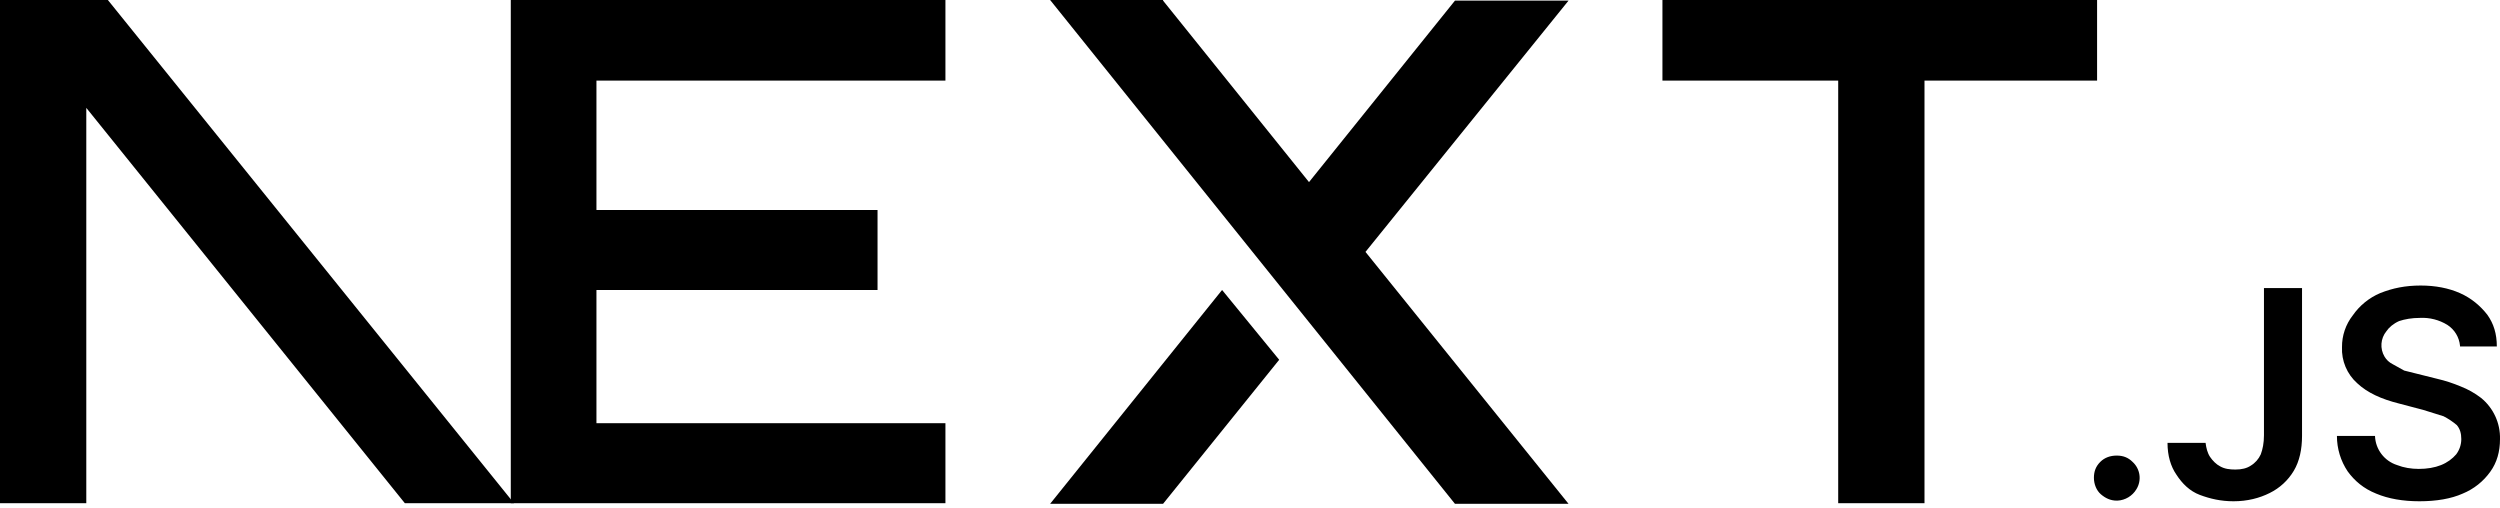
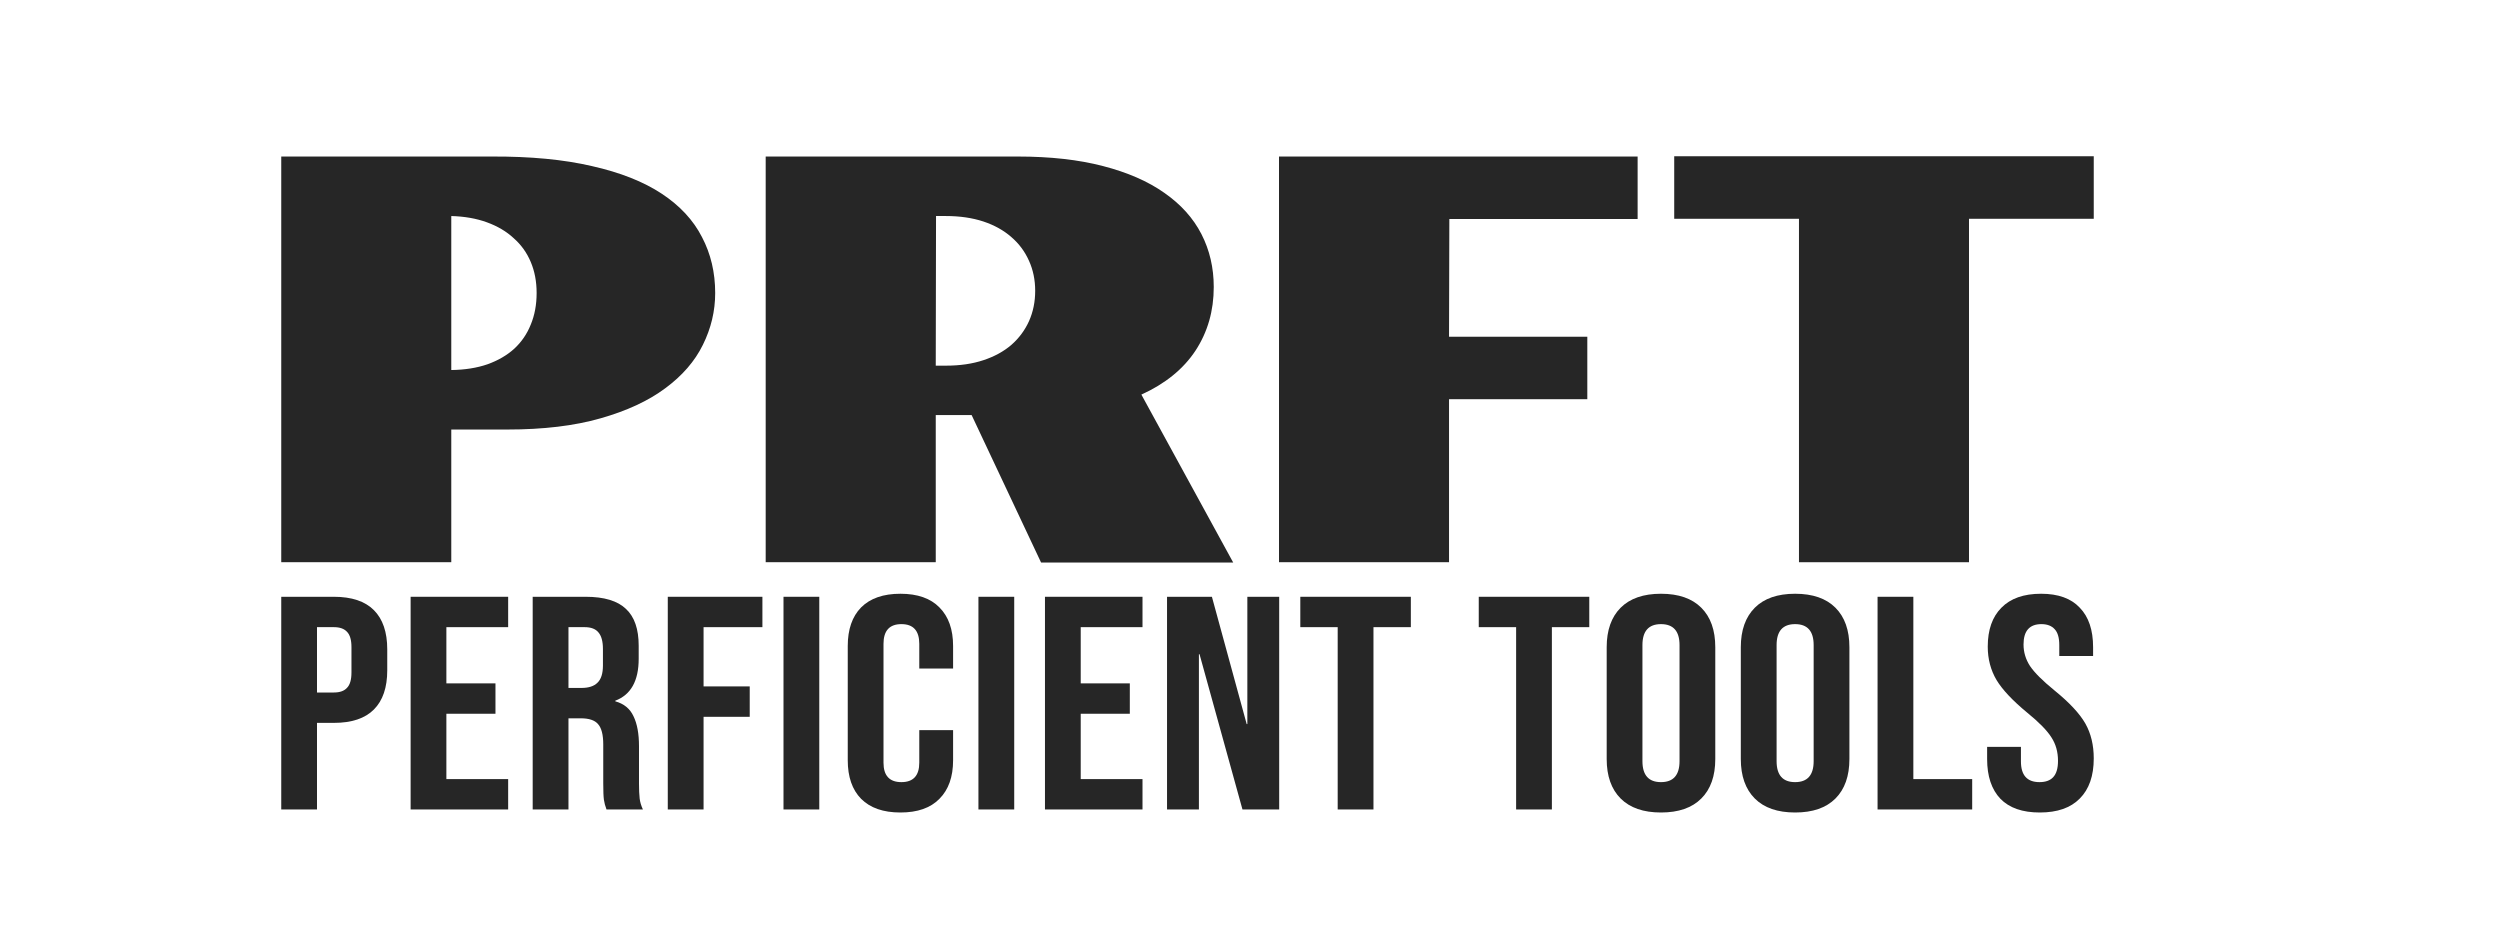
- <svg xmlns="http://www.w3.org/2000/svg" fill="none" viewBox="0 0 394 80">
-   <path fill="#000" d="M262 0h68.5v12.7h-27.2v66.6h-13.6V12.7H262V0ZM149 0v12.7H94v20.4h44.3v12.6H94v21h55v12.6H80.5V0h68.7zm34.3 0h-17.8l63.8 79.4h17.9l-32-39.7 32-39.6h-17.9l-23 28.6-23-28.6zm18.3 56.7-9-11-27.1 33.7h17.8l18.3-22.7z" />
-   <path fill="#000" d="M81 79.3 17 0H0v79.3h13.6V17l50.2 62.3H81Zm252.6-.4c-1 0-1.8-.4-2.5-1s-1.1-1.6-1.1-2.6.3-1.8 1-2.5 1.6-1 2.6-1 1.8.3 2.5 1a3.4 3.4 0 0 1 .6 4.3 3.7 3.7 0 0 1-3 1.8zm23.2-33.5h6v23.3c0 2.1-.4 4-1.3 5.5a9.1 9.1 0 0 1-3.8 3.5c-1.6.8-3.5 1.3-5.7 1.3-2 0-3.7-.4-5.3-1s-2.8-1.8-3.7-3.2c-.9-1.3-1.4-3-1.4-5h6c.1.8.3 1.6.7 2.2s1 1.2 1.6 1.5c.7.4 1.5.5 2.4.5 1 0 1.8-.2 2.4-.6a4 4 0 0 0 1.6-1.8c.3-.8.5-1.8.5-3V45.5zm30.9 9.1a4.4 4.4 0 0 0-2-3.3 7.5 7.5 0 0 0-4.3-1.1c-1.3 0-2.4.2-3.3.5-.9.4-1.6 1-2 1.6a3.5 3.5 0 0 0-.3 4c.3.5.7.9 1.3 1.2l1.8 1 2 .5 3.2.8c1.3.3 2.5.7 3.7 1.2a13 13 0 0 1 3.2 1.8 8.1 8.1 0 0 1 3 6.5c0 2-.5 3.7-1.5 5.1a10 10 0 0 1-4.4 3.5c-1.8.8-4.1 1.2-6.8 1.2-2.6 0-4.9-.4-6.8-1.2-2-.8-3.4-2-4.5-3.5a10 10 0 0 1-1.7-5.6h6a5 5 0 0 0 3.5 4.6c1 .4 2.2.6 3.4.6 1.3 0 2.5-.2 3.5-.6 1-.4 1.8-1 2.4-1.7a4 4 0 0 0 .8-2.4c0-.9-.2-1.6-.7-2.2a11 11 0 0 0-2.1-1.4l-3.2-1-3.8-1c-2.8-.7-5-1.7-6.6-3.2a7.2 7.2 0 0 1-2.4-5.7 8 8 0 0 1 1.7-5 10 10 0 0 1 4.3-3.5c2-.8 4-1.2 6.4-1.2 2.3 0 4.4.4 6.2 1.2 1.8.8 3.2 2 4.3 3.4 1 1.4 1.5 3 1.5 5h-5.8z" />
+ <svg xmlns="http://www.w3.org/2000/svg" width="80" height="30" viewBox="0 0 80 30" fill="none">
+   <g id="Logo">
+     <g id="Perficient Tools">
+       <path d="M9 19.097H10.685C11.254 19.097 11.681 19.24 11.965 19.525C12.249 19.81 12.392 20.228 12.392 20.779V21.45C12.392 22.001 12.249 22.419 11.965 22.704C11.681 22.989 11.254 23.132 10.685 23.132H10.144V25.903H9V19.097ZM10.685 22.16C10.873 22.16 11.011 22.111 11.101 22.014C11.199 21.917 11.247 21.751 11.247 21.518V20.711C11.247 20.478 11.199 20.312 11.101 20.215C11.011 20.118 10.873 20.069 10.685 20.069H10.144V22.16H10.685Z" fill="#262626" />
+       <path d="M13.14 19.097H16.261V20.069H14.284V21.868H15.855V22.84H14.284V24.931H16.261V25.903H13.14V19.097Z" fill="#262626" />
+       <path d="M17.046 19.097H18.742C19.332 19.097 19.762 19.227 20.032 19.486C20.303 19.739 20.438 20.131 20.438 20.663V21.081C20.438 21.787 20.188 22.234 19.689 22.422V22.442C19.966 22.519 20.16 22.678 20.271 22.918C20.389 23.158 20.448 23.479 20.448 23.881V25.076C20.448 25.271 20.455 25.43 20.469 25.553C20.483 25.669 20.518 25.786 20.573 25.903H19.408C19.366 25.793 19.339 25.689 19.325 25.592C19.311 25.494 19.304 25.319 19.304 25.067V23.822C19.304 23.511 19.248 23.294 19.137 23.171C19.034 23.048 18.85 22.986 18.586 22.986H18.191V25.903H17.046V19.097ZM18.607 22.014C18.836 22.014 19.006 21.959 19.117 21.849C19.235 21.738 19.294 21.554 19.294 21.294V20.769C19.294 20.523 19.245 20.345 19.148 20.235C19.058 20.125 18.912 20.069 18.711 20.069H18.191V22.014H18.607Z" fill="#262626" />
+       <path d="M21.369 19.097H24.397V20.069H22.514V21.965H23.991V22.938H22.514V25.903H21.369V19.097Z" fill="#262626" />
+       <path d="M25.072 19.097H26.217V25.903H25.072V19.097Z" fill="#262626" />
+       <path d="M28.813 26C28.265 26 27.846 25.854 27.555 25.562C27.27 25.271 27.128 24.859 27.128 24.328V20.672C27.128 20.141 27.27 19.729 27.555 19.438C27.846 19.146 28.265 19 28.813 19C29.361 19 29.777 19.146 30.062 19.438C30.353 19.729 30.499 20.141 30.499 20.672V21.392H29.417V20.604C29.417 20.183 29.226 19.972 28.845 19.972C28.463 19.972 28.272 20.183 28.272 20.604V24.406C28.272 24.82 28.463 25.028 28.845 25.028C29.226 25.028 29.417 24.82 29.417 24.406V23.365H30.499V24.328C30.499 24.859 30.353 25.271 30.062 25.562C29.777 25.854 29.361 26 28.813 26Z" fill="#262626" />
+       <path d="M31.31 19.097H32.455V25.903H31.31V19.097Z" fill="#262626" />
+       <path d="M33.439 19.097H36.56V20.069H34.583V21.868H36.154V22.84H34.583V24.931H36.56V25.903H33.439V19.097Z" fill="#262626" />
+       <path d="M37.345 19.097H38.781L39.894 23.171H39.915V19.097H40.934V25.903H39.759L38.385 20.935H38.365V25.903H37.345V19.097Z" fill="#262626" />
+       <path d="M42.806 20.069H41.61V19.097H45.147V20.069H43.951V25.903H42.806V20.069Z" fill="#262626" />
+       <path d="M48.516 20.069H47.32V19.097H50.857V20.069H49.66V25.903H48.516V20.069Z" fill="#262626" />
+       <path d="M53.151 26C52.59 26 52.16 25.851 51.861 25.553C51.563 25.255 51.414 24.833 51.414 24.289V20.711C51.414 20.167 51.563 19.745 51.861 19.447C52.16 19.149 52.59 19 53.151 19C53.713 19 54.143 19.149 54.441 19.447C54.74 19.745 54.889 20.167 54.889 20.711V24.289C54.889 24.833 54.74 25.255 54.441 25.553C54.143 25.851 53.713 26 53.151 26ZM53.151 25.028C53.547 25.028 53.745 24.804 53.745 24.357V20.643C53.745 20.196 53.547 19.972 53.151 19.972C52.756 19.972 52.558 20.196 52.558 20.643V24.357C52.558 24.804 52.756 25.028 53.151 25.028Z" fill="#262626" />
+       <path d="M57.444 26C56.882 26 56.452 25.851 56.154 25.553C55.856 25.255 55.706 24.833 55.706 24.289V20.711C55.706 20.167 55.856 19.745 56.154 19.447C56.452 19.149 56.882 19 57.444 19C58.006 19 58.436 19.149 58.734 19.447C59.032 19.745 59.181 20.167 59.181 20.711V24.289C59.181 24.833 59.032 25.255 58.734 25.553C58.436 25.851 58.006 26 57.444 26ZM57.444 25.028C57.839 25.028 58.037 24.804 58.037 24.357V20.643C58.037 20.196 57.839 19.972 57.444 19.972C57.048 19.972 56.851 20.196 56.851 20.643V24.357C56.851 24.804 57.048 25.028 57.444 25.028Z" fill="#262626" />
+       <path d="M60.082 19.097H61.227V24.931H63.11V25.903H60.082V19.097Z" fill="#262626" />
+       <path d="M65.273 26C64.718 26 64.299 25.854 64.014 25.562C63.73 25.264 63.588 24.84 63.588 24.289V23.9H64.67V24.367C64.67 24.807 64.867 25.028 65.263 25.028C65.457 25.028 65.602 24.976 65.7 24.872C65.804 24.762 65.856 24.587 65.856 24.347C65.856 24.062 65.786 23.812 65.647 23.599C65.509 23.378 65.252 23.116 64.878 22.811C64.406 22.422 64.077 22.072 63.889 21.761C63.702 21.444 63.608 21.087 63.608 20.692C63.608 20.154 63.754 19.739 64.045 19.447C64.337 19.149 64.76 19 65.315 19C65.862 19 66.275 19.149 66.553 19.447C66.837 19.739 66.979 20.16 66.979 20.711V20.993H65.897V20.643C65.897 20.41 65.849 20.241 65.752 20.137C65.654 20.027 65.512 19.972 65.325 19.972C64.944 19.972 64.753 20.189 64.753 20.624C64.753 20.87 64.822 21.1 64.961 21.314C65.106 21.528 65.367 21.787 65.741 22.092C66.22 22.481 66.549 22.834 66.73 23.151C66.91 23.469 67 23.842 67 24.269C67 24.827 66.851 25.255 66.553 25.553C66.261 25.851 65.835 26 65.273 26Z" fill="#262626" />
+     </g>
+     <g id="PRFT">
+       <path d="M9 5.009H15.731C16.974 5.003 18.044 5.105 18.942 5.315C19.845 5.518 20.589 5.812 21.173 6.197C21.756 6.581 22.186 7.044 22.463 7.586C22.745 8.122 22.886 8.719 22.886 9.377C22.886 9.954 22.754 10.507 22.491 11.037C22.233 11.561 21.832 12.024 21.286 12.426C20.746 12.828 20.056 13.148 19.215 13.387C18.38 13.626 17.385 13.745 16.23 13.745H14.441V17.991H9V5.009ZM14.441 11.841C14.875 11.835 15.261 11.774 15.6 11.657C15.938 11.535 16.224 11.369 16.456 11.159C16.688 10.944 16.864 10.688 16.983 10.39C17.109 10.088 17.172 9.75 17.172 9.377C17.172 9.01 17.109 8.678 16.983 8.381C16.858 8.084 16.676 7.831 16.437 7.621C16.205 7.405 15.92 7.237 15.581 7.114C15.248 6.992 14.868 6.925 14.441 6.913V11.841Z" fill="#262626" />
+       <path d="M24.502 5.009H32.57C33.612 5.009 34.522 5.111 35.3 5.315C36.085 5.518 36.738 5.804 37.258 6.171C37.786 6.538 38.181 6.977 38.445 7.49C38.708 8.002 38.84 8.567 38.84 9.185C38.84 9.948 38.645 10.626 38.256 11.22C37.867 11.809 37.29 12.278 36.524 12.627L39.462 18H33.314L31.092 13.282H29.944V17.991H24.502V5.009ZM30.273 11.701C30.719 11.701 31.117 11.643 31.469 11.526C31.82 11.41 32.118 11.247 32.363 11.037C32.608 10.822 32.796 10.568 32.928 10.277C33.06 9.98 33.126 9.657 33.126 9.307C33.126 8.958 33.06 8.637 32.928 8.346C32.796 8.049 32.608 7.796 32.363 7.586C32.118 7.371 31.82 7.205 31.469 7.088C31.117 6.972 30.719 6.913 30.273 6.913H29.953L29.944 11.701H30.273Z" fill="#262626" />
+       <path d="M40.928 5.009H52.404V7.009H46.379L46.369 10.775H50.794V12.775H46.369V17.991H40.928V5.009Z" fill="#262626" />
+       <path d="M57.567 7.001H53.575V5H67V7.001H63.008V17.991H57.567V7.001Z" fill="#262626" />
+     </g>
+   </g>
</svg>
